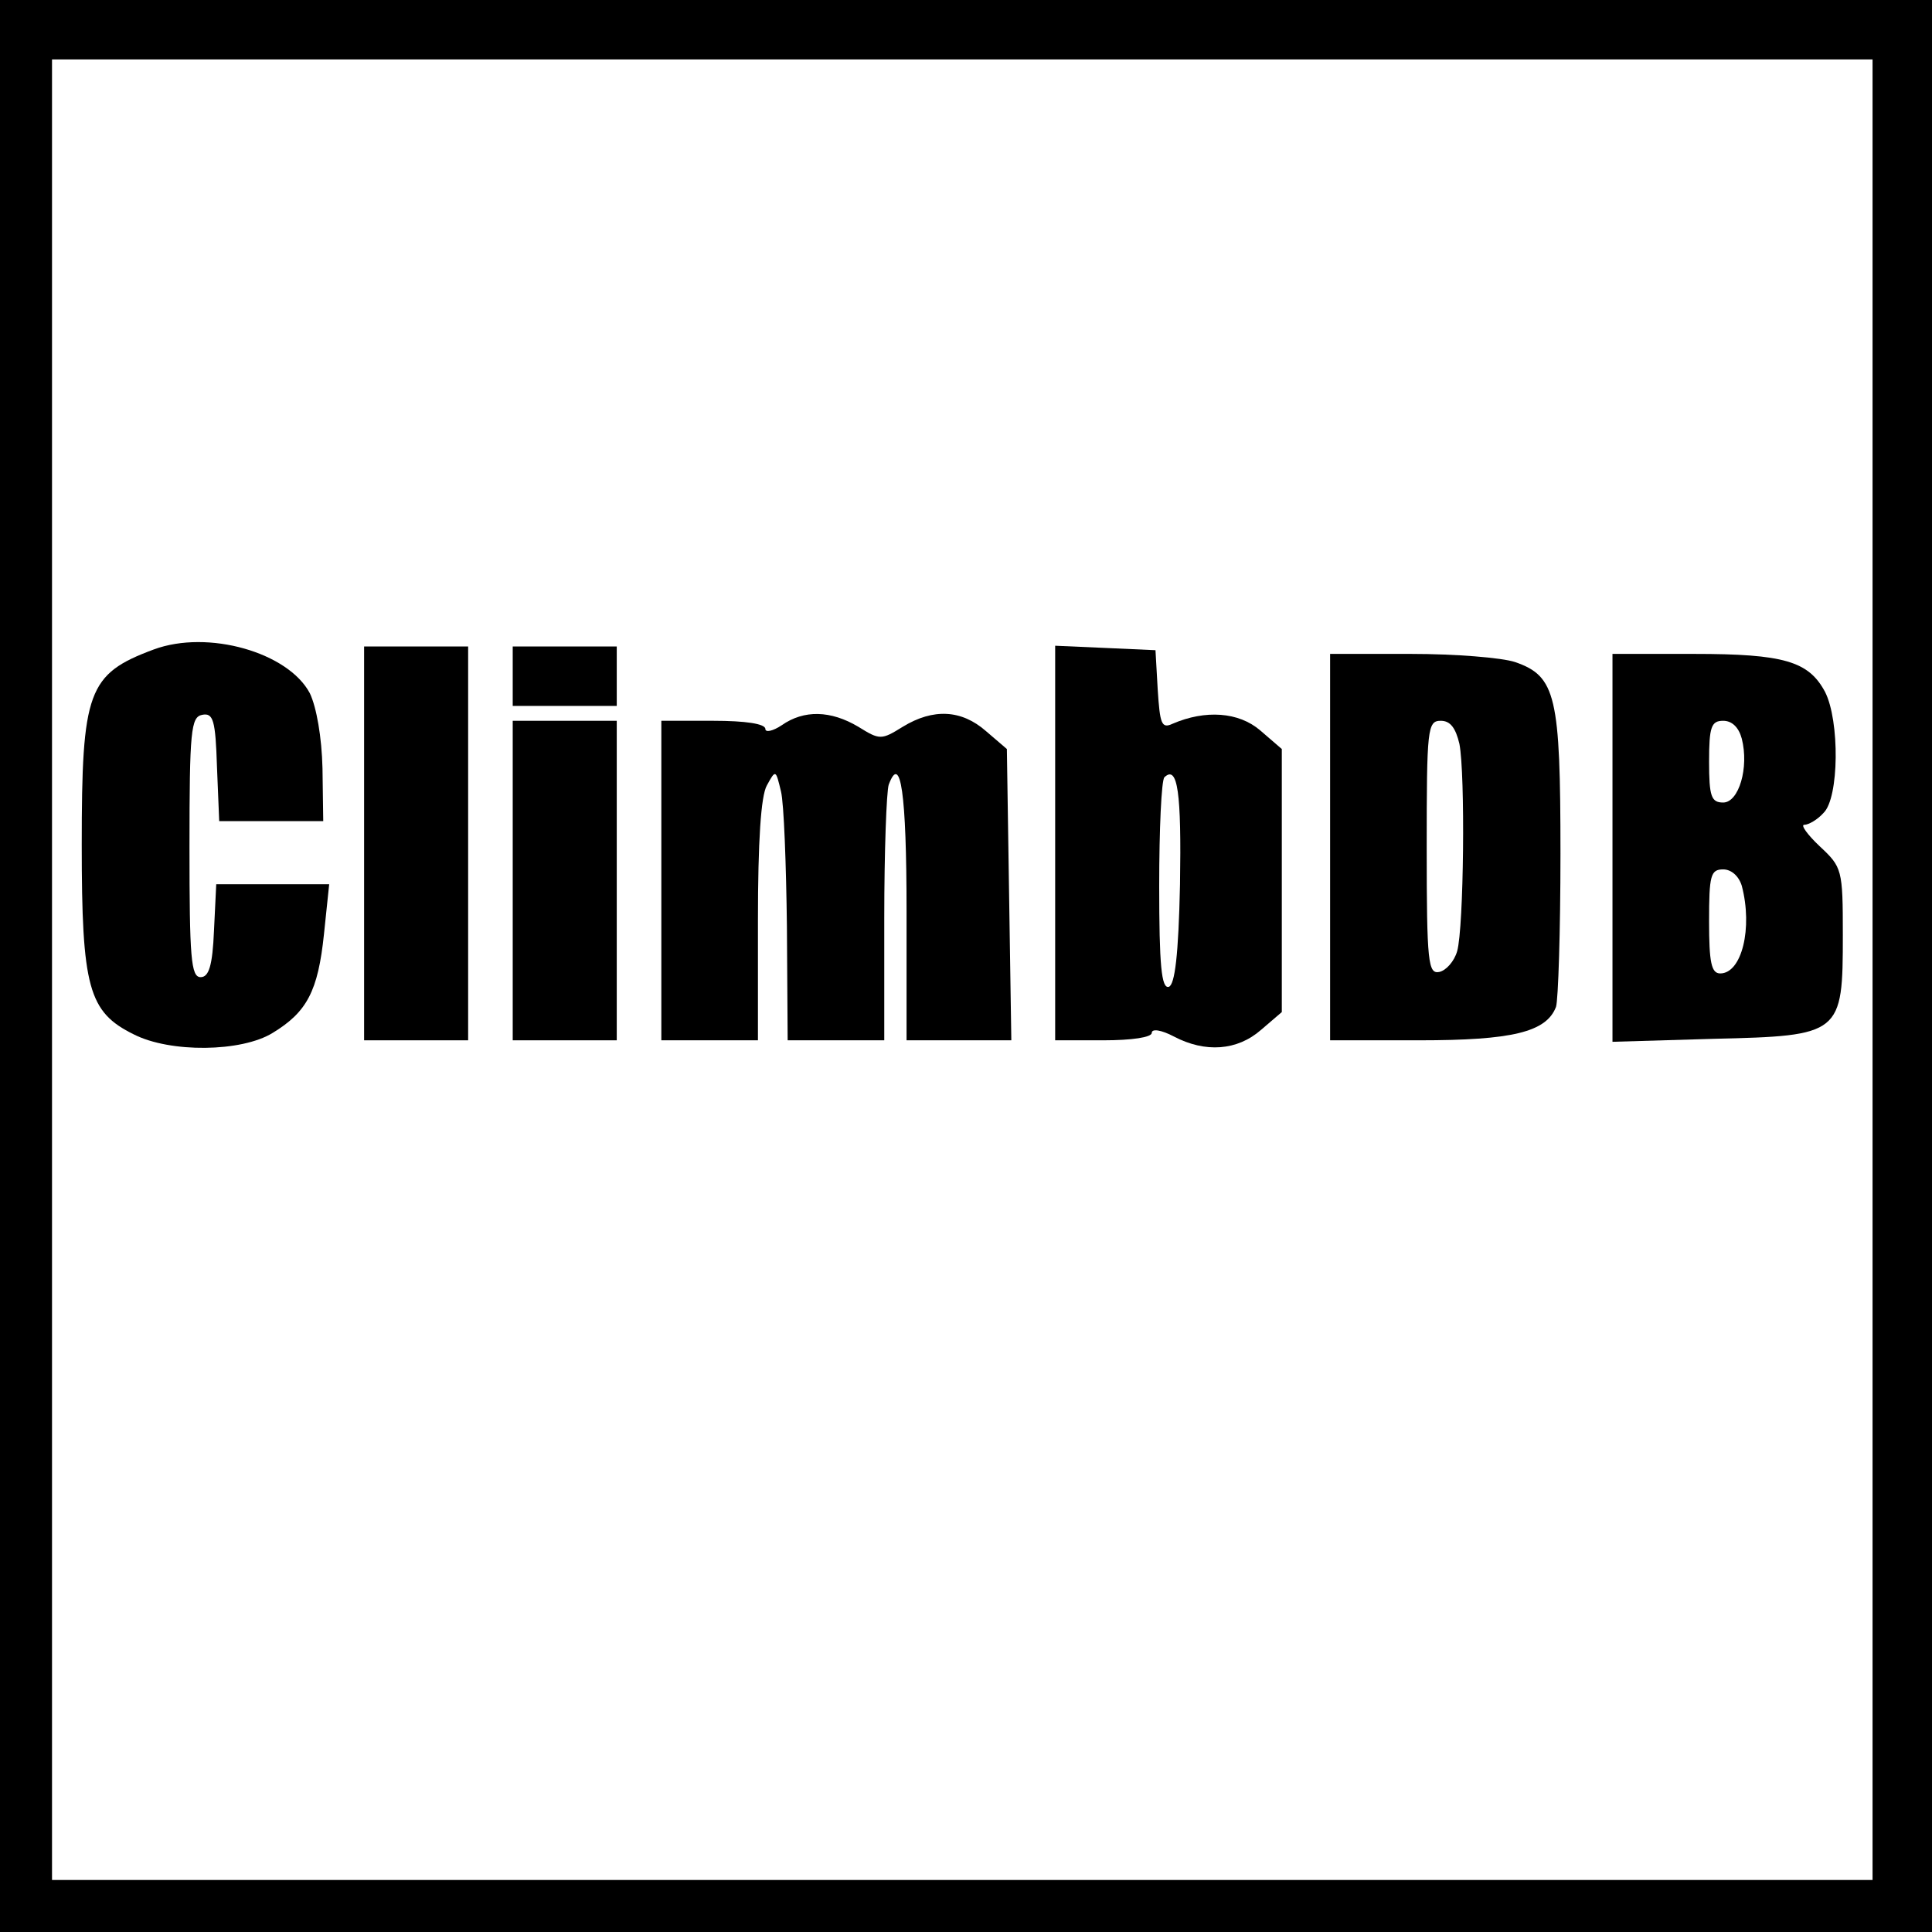
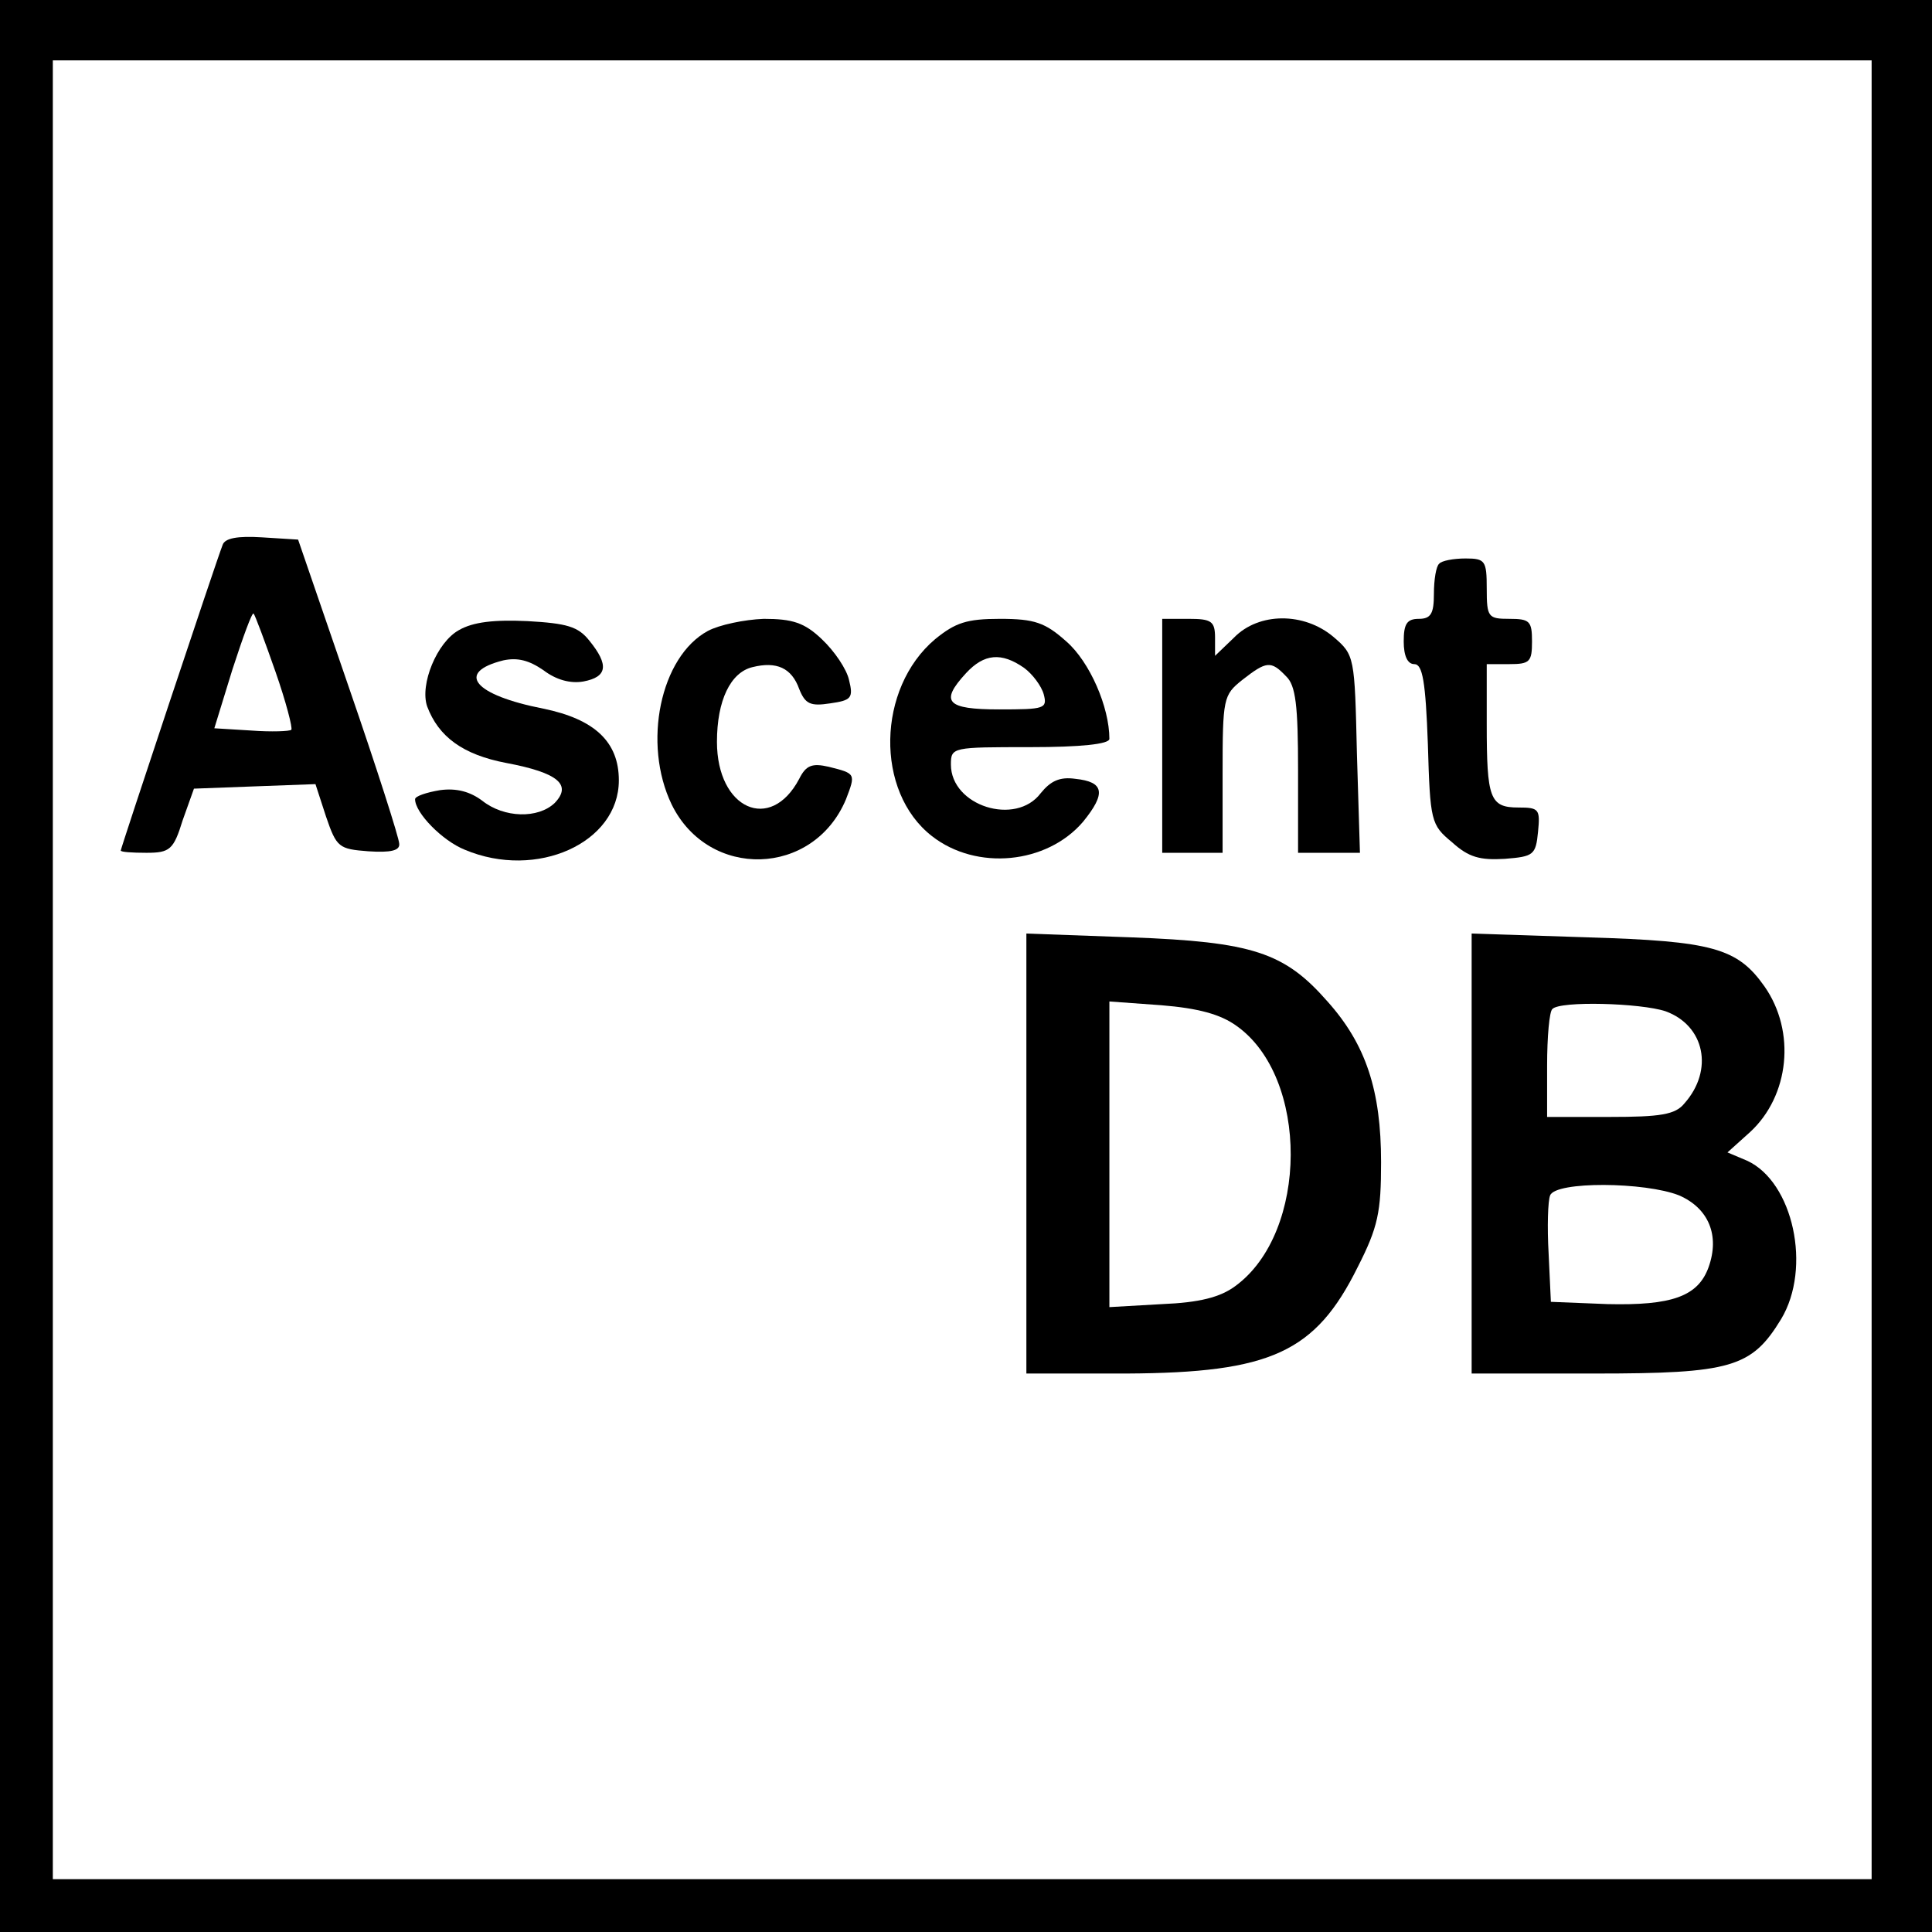
- <svg xmlns="http://www.w3.org/2000/svg" version="1.0" width="260pt" height="260pt" viewBox="0 0 260 260" preserveAspectRatio="xMidYMid meet">
-   <g transform="translate(0,260) scale(0.1,-0.1)" fill="#000000" stroke="none">
-     <path d="M0 1300 l0 -1300 1300 0 1300 0 0 1300 0 1300 -1300 0 -1300 0 0 -1300z m2520 -5 l0 -1225 -1225 0 -1225 0 0 1225 0 1225 1225 0 1225 0 0 -1225z" />
-     <path d="M207 1726 c-89 -33 -97 -56 -97 -263 0 -192 9 -225 70 -255 49 -25 145 -24 187 2 46 28 61 56 69 133 l7 67 -76 0 -76 0 -3 -62 c-2 -48 -7 -63 -18 -63 -13 0 -15 26 -15 175 0 157 2 175 17 178 15 3 18 -7 20 -70 l3 -73 70 0 70 0 -1 71 c-1 42 -8 82 -17 101 -29 55 -137 86 -210 59z" />
-     <path d="M490 1465 l0 -265 70 0 70 0 0 265 0 265 -70 0 -70 0 0 -265z" />
-     <path d="M690 1690 l0 -40 70 0 70 0 0 40 0 40 -70 0 -70 0 0 -40z" />
-     <path d="M1420 1465 l0 -265 65 0 c38 0 65 4 65 10 0 6 13 4 30 -5 42 -22 85 -19 117 9 l28 24 0 177 0 177 -29 25 c-29 25 -74 28 -118 9 -15 -7 -17 0 -20 46 l-3 53 -67 3 -68 3 0 -266z m168 -55 c-2 -96 -7 -135 -15 -138 -10 -3 -13 29 -13 136 0 76 3 142 7 146 18 17 23 -21 21 -144z" />
-     <path d="M1790 1460 l0 -260 120 0 c125 0 171 11 184 45 3 9 6 102 6 206 0 212 -6 239 -61 258 -18 6 -81 11 -140 11 l-109 0 0 -260z m174 139 c8 -41 6 -247 -3 -279 -4 -14 -15 -26 -24 -28 -15 -3 -17 12 -17 167 0 161 1 171 19 171 13 0 20 -10 25 -31z" />
-     <path d="M2170 1459 l0 -261 136 4 c172 4 174 6 174 140 0 88 -1 91 -31 119 -17 16 -26 29 -21 29 6 0 18 7 26 16 21 20 22 124 2 163 -22 41 -55 51 -176 51 l-110 0 0 -261z m174 147 c10 -39 -4 -86 -25 -86 -16 0 -19 8 -19 55 0 47 3 55 19 55 12 0 21 -9 25 -24z m0 -198 c15 -57 0 -118 -29 -118 -12 0 -15 15 -15 70 0 62 2 70 19 70 11 0 21 -9 25 -22z" />
-     <path d="M1052 1624 c-12 -8 -22 -10 -22 -5 0 7 -27 11 -70 11 l-70 0 0 -215 0 -215 65 0 65 0 0 161 c0 107 4 168 12 182 12 22 12 21 19 -8 4 -16 7 -99 8 -182 l1 -153 65 0 65 0 0 164 c0 90 3 171 6 180 16 43 24 -11 24 -170 l0 -174 71 0 70 0 -3 196 -3 196 -28 24 c-33 29 -71 31 -112 6 -29 -18 -31 -18 -60 0 -37 22 -73 23 -103 2z" />
-     <path d="M690 1415 l0 -215 70 0 70 0 0 215 0 215 -70 0 -70 0 0 -215z" />
+ <svg xmlns="http://www.w3.org/2000/svg" version="1.0" width="256pt" height="256pt" viewBox="0 0 256 256" preserveAspectRatio="xMidYMid meet">
+   <g transform="translate(0,256) scale(0.1,-0.1)" fill="#000000" stroke="none">
+     <path d="M0 1280 l0 -1280 1280 0 1280 0 0 1280 0 1280 -1280 0 -1280 0 0 -1280z m2480 -5 l0 -1205 -1205 0 -1205 0 0 1205 0 1205 1205 0 1205 0 0 -1205z" />
+     <path d="M295 1838 c-9 -23 -135 -402 -135 -405 0 -2 15 -3 34 -3 31 0 36 4 48 43 l15 42 80 3 81 3 14 -43 c14 -41 17 -43 56 -46 30 -2 42 1 41 10 0 7 -30 101 -67 208 l-67 195 -48 3 c-32 2 -49 -1 -52 -10z m70 -168 c14 -40 23 -75 21 -77 -2 -2 -26 -3 -53 -1 l-49 3 24 78 c14 43 26 76 28 74 2 -2 15 -37 29 -77z" />
+     <path d="M1907 1813 c-4 -3 -7 -21 -7 -40 0 -26 -4 -33 -20 -33 -16 0 -20 -7 -20 -30 0 -19 5 -30 14 -30 11 0 15 -23 18 -106 3 -102 4 -107 32 -130 22 -20 37 -24 70 -22 38 3 41 5 44 36 3 30 1 32 -26 32 -38 0 -42 12 -42 111 l0 79 30 0 c27 0 30 3 30 30 0 27 -3 30 -30 30 -28 0 -30 2 -30 40 0 37 -2 40 -28 40 -16 0 -32 -3 -35 -7z" />
+     <path d="M608 1725 c-29 -16 -52 -72 -42 -101 15 -40 47 -64 105 -75 69 -13 87 -29 64 -53 -22 -21 -67 -20 -96 3 -16 12 -34 17 -56 14 -18 -3 -33 -8 -33 -12 0 -18 36 -55 66 -67 95 -40 204 9 204 92 0 51 -32 81 -100 95 -92 18 -117 48 -53 64 19 4 34 0 53 -13 17 -13 36 -18 53 -15 32 6 34 22 8 54 -15 19 -30 23 -82 26 -44 2 -72 -1 -91 -12z" />
+     <path d="M938 1724 c-63 -34 -87 -149 -48 -230 49 -100 188 -96 231 7 13 34 13 34 -23 43 -22 5 -30 2 -39 -16 -38 -72 -109 -40 -109 49 0 55 18 92 47 99 32 8 52 -1 62 -29 8 -20 15 -23 41 -19 28 4 31 7 25 31 -3 14 -19 38 -36 54 -23 22 -39 27 -77 27 -26 -1 -59 -8 -74 -16z" />
+     <path d="M1239 1713 c-77 -65 -80 -202 -4 -261 59 -46 152 -37 200 19 31 38 28 53 -10 57 -21 3 -33 -3 -46 -19 -33 -44 -119 -17 -119 38 0 23 2 23 105 23 67 0 105 4 105 11 0 42 -26 102 -57 129 -28 25 -42 30 -88 30 -44 0 -59 -5 -86 -27z m118 -38 c11 -8 23 -24 26 -35 5 -19 1 -20 -59 -20 -70 0 -79 10 -44 48 24 26 47 28 77 7z" />
+     <path d="M1540 1585 l0 -155 40 0 40 0 0 104 c0 101 1 105 26 125 32 25 38 26 58 5 13 -12 16 -39 16 -125 l0 -109 41 0 41 0 -4 131 c-3 129 -3 131 -31 155 -39 33 -99 33 -132 -1 l-25 -24 0 24 c0 22 -5 25 -35 25 l-35 0 0 -155z" />
+     <path d="M1360 1031 l0 -291 133 0 c191 1 250 28 306 141 27 53 31 73 31 139 0 95 -20 156 -71 213 -57 65 -99 79 -261 85 l-138 5 0 -292z m278 170 c97 -68 96 -274 -1 -345 -20 -15 -48 -22 -97 -24 l-70 -4 0 202 0 203 69 -5 c49 -4 78 -12 99 -27z" />
+     <path d="M1950 1031 l0 -291 163 0 c181 0 208 8 247 72 41 68 16 182 -45 210 l-26 11 30 27 c52 48 61 133 19 193 -36 51 -69 60 -235 65 l-153 5 0 -292z m257 189 c52 -19 64 -78 25 -122 -12 -15 -32 -18 -99 -18 l-83 0 0 68 c0 38 3 72 7 75 10 11 117 8 150 -3z m18 -244 c39 -17 54 -53 39 -95 -14 -39 -49 -51 -134 -49 l-75 3 -3 64 c-2 35 -1 70 2 77 7 19 126 18 171 0z" />
  </g>
</svg>
